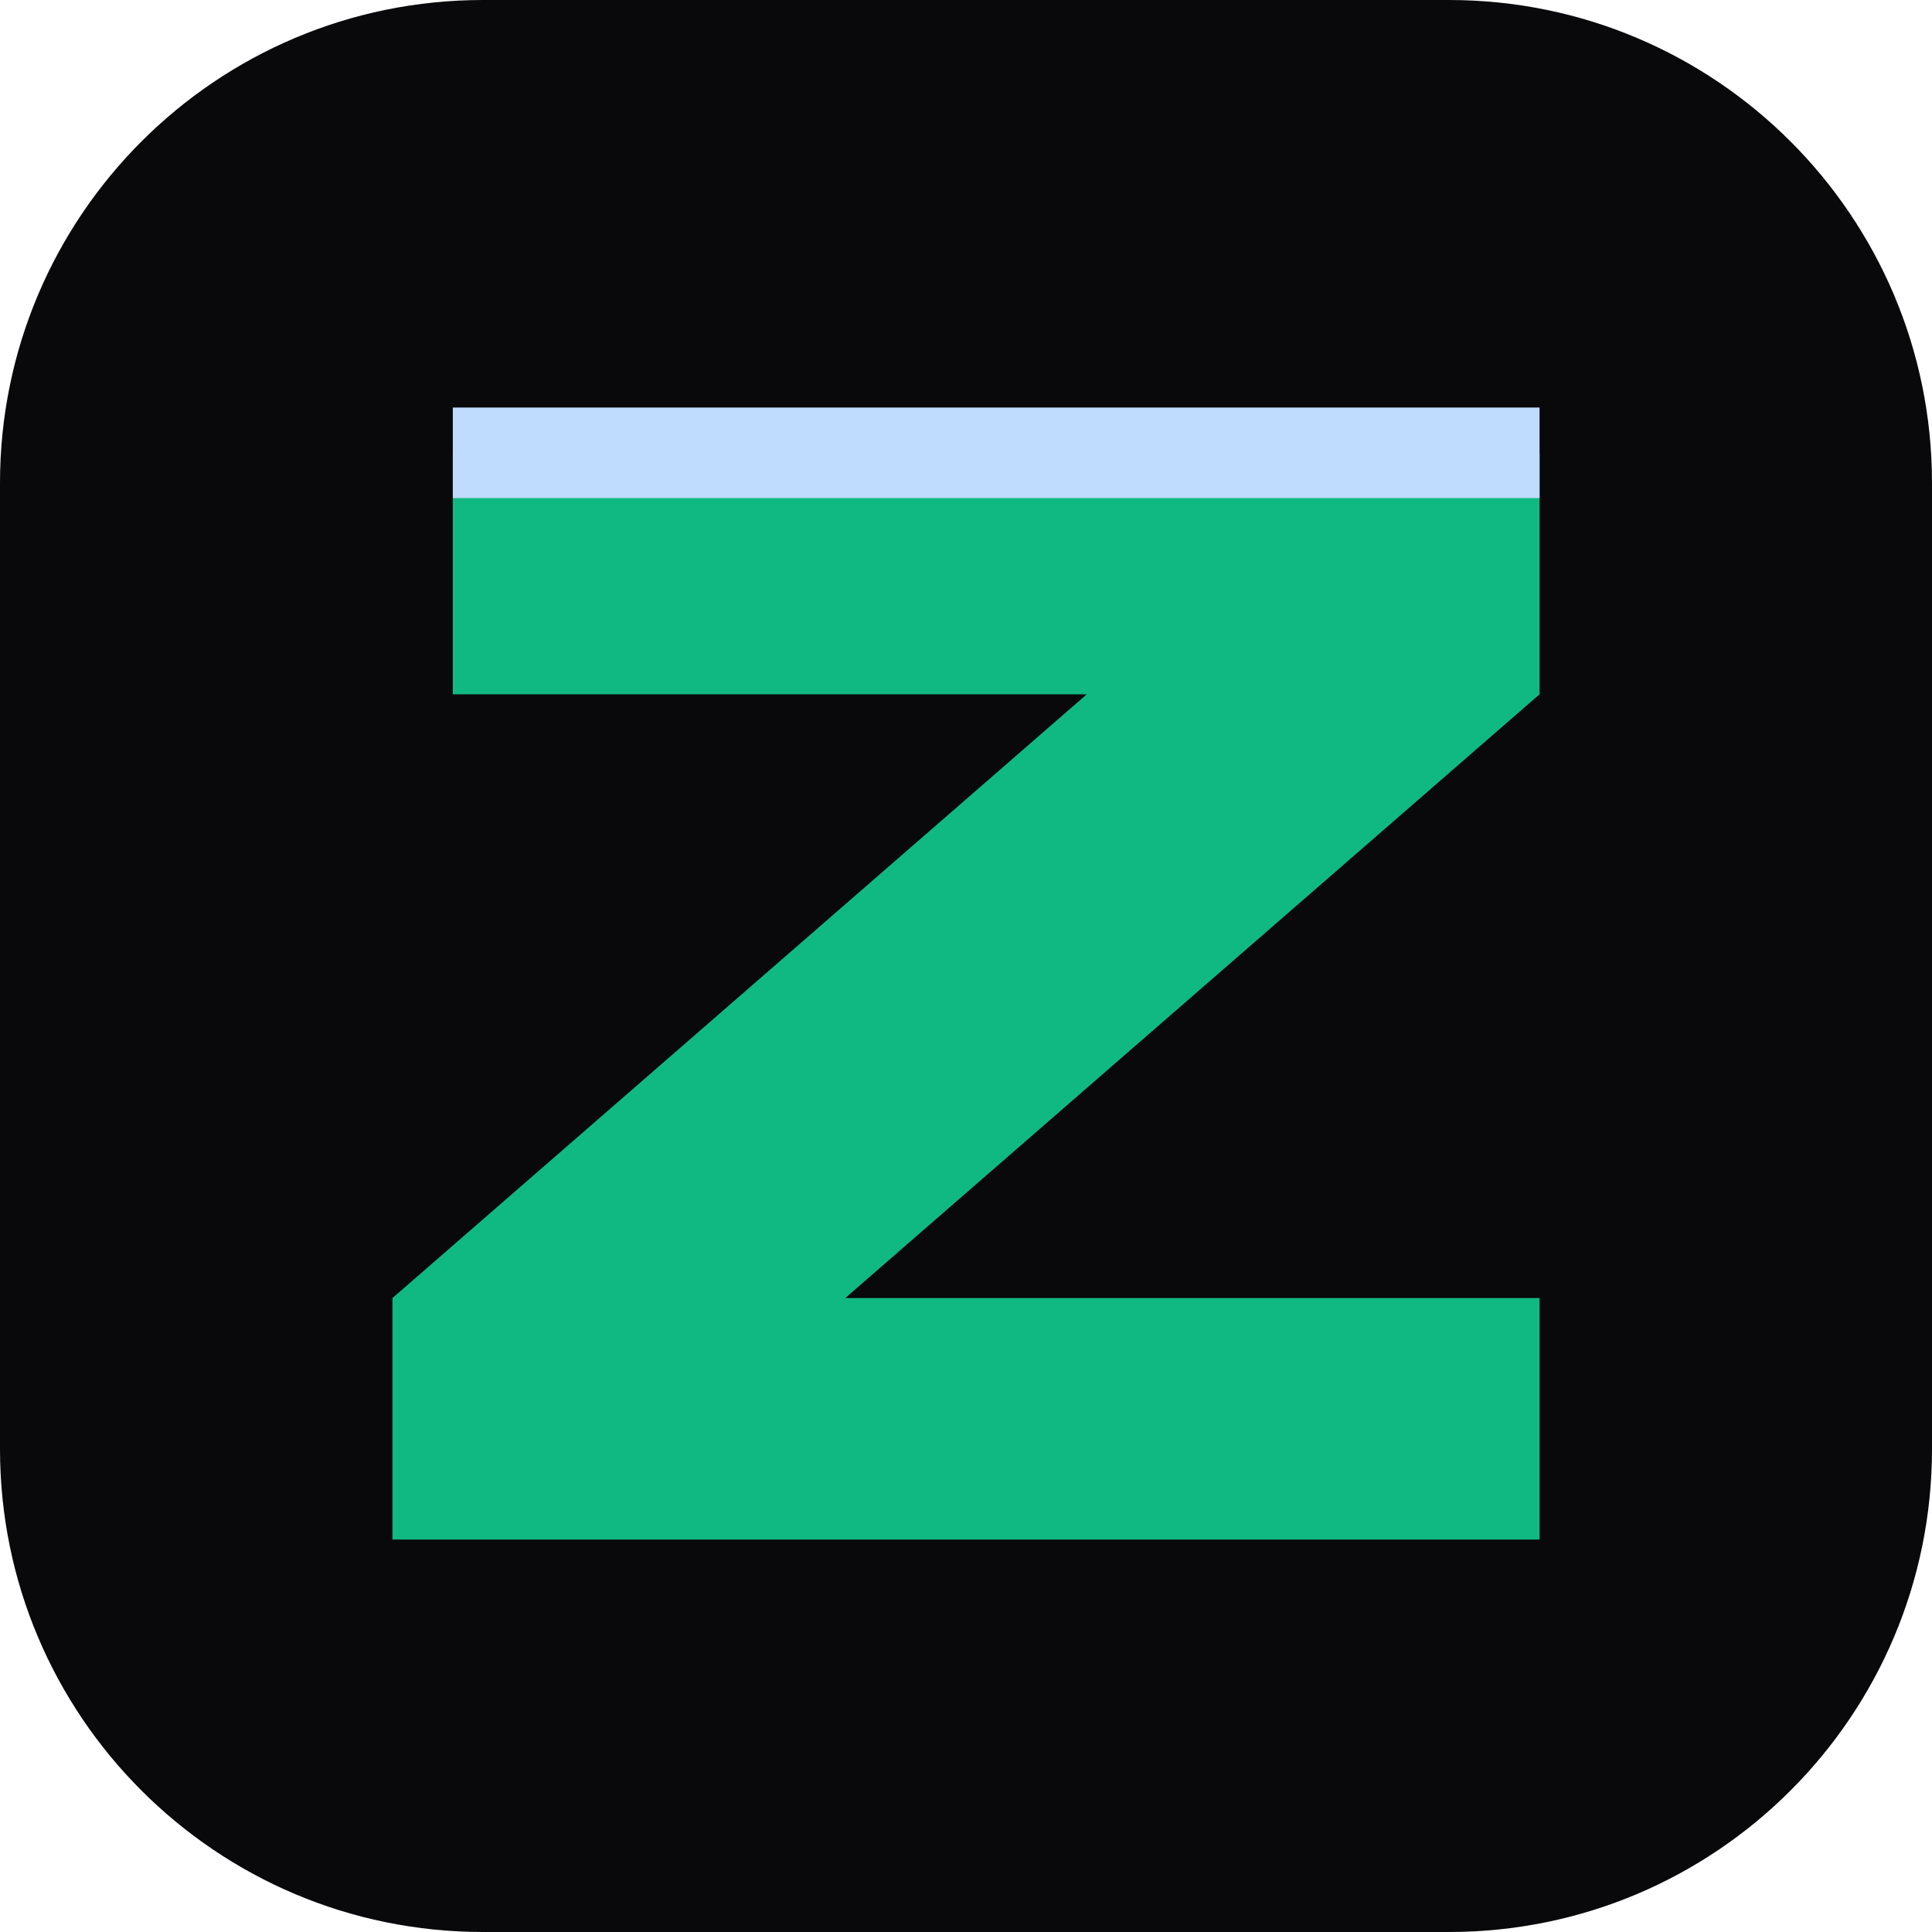
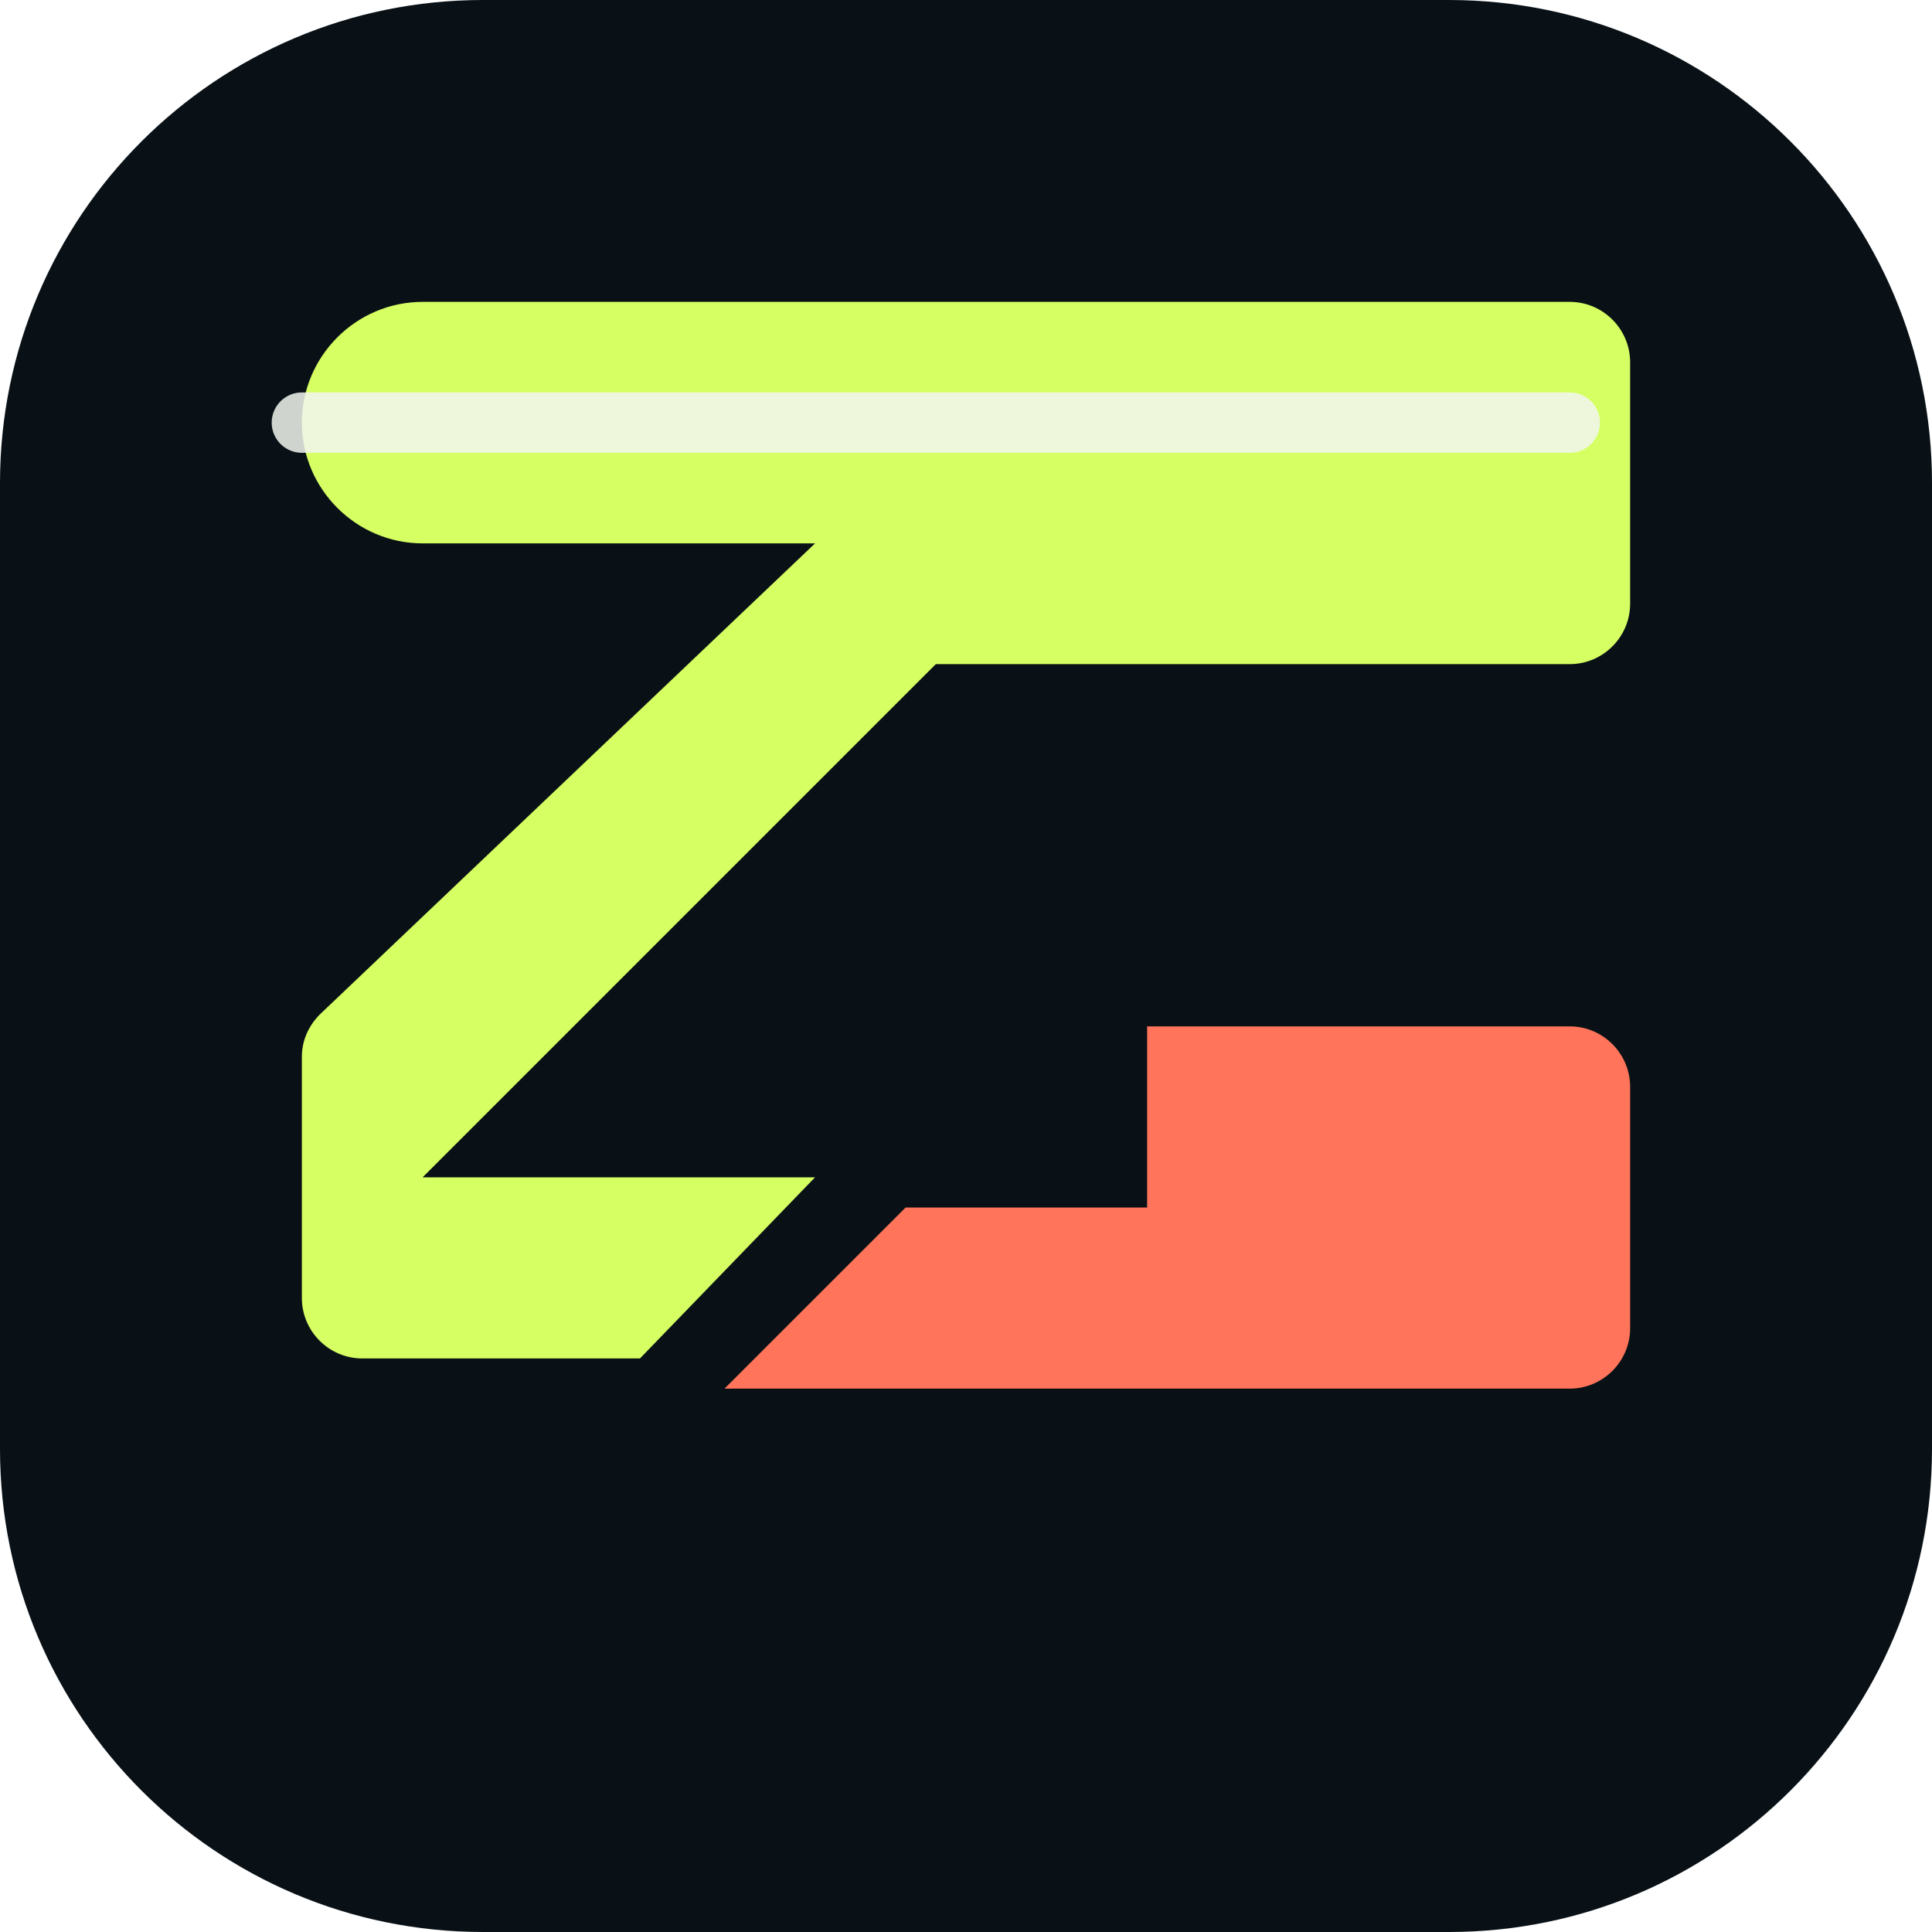
<svg xmlns="http://www.w3.org/2000/svg" viewBox="0 0 64 64">
-   <rect width="64" height="64" rx="16" fill="#09090b" />
-   <path d="M15 15h36v8L28 43h23v8H13v-8l23-20H15z" fill="#10b981" />
-   <path d="M15 15h36" stroke="#bfdbfe" stroke-width="3" />
+   <rect width="64" height="64" rx="16" fill="#091116" />
+   <path d="M10 14c0-2.2 1.8-4 4-4h38c1.1 0 2 .9 2 2v8c0 1.1-.9 2-2 2H31l-17 17h13l-5.8 6H12c-1.1 0-2-.9-2-2v-8c0-.5.2-1 .6-1.4L27 18H14c-2.2 0-4-1.8-4-4Z" fill="#d6ff63" />
+   <path d="M38 34h14c1.1 0 2 .9 2 2v8c0 1.1-.9 2-2 2H24l6-6h8Z" fill="#ff745a" />
+   <path d="M10 14h42" stroke="#f2f6f0" stroke-width="2" stroke-linecap="round" opacity=".85" />
</svg>
